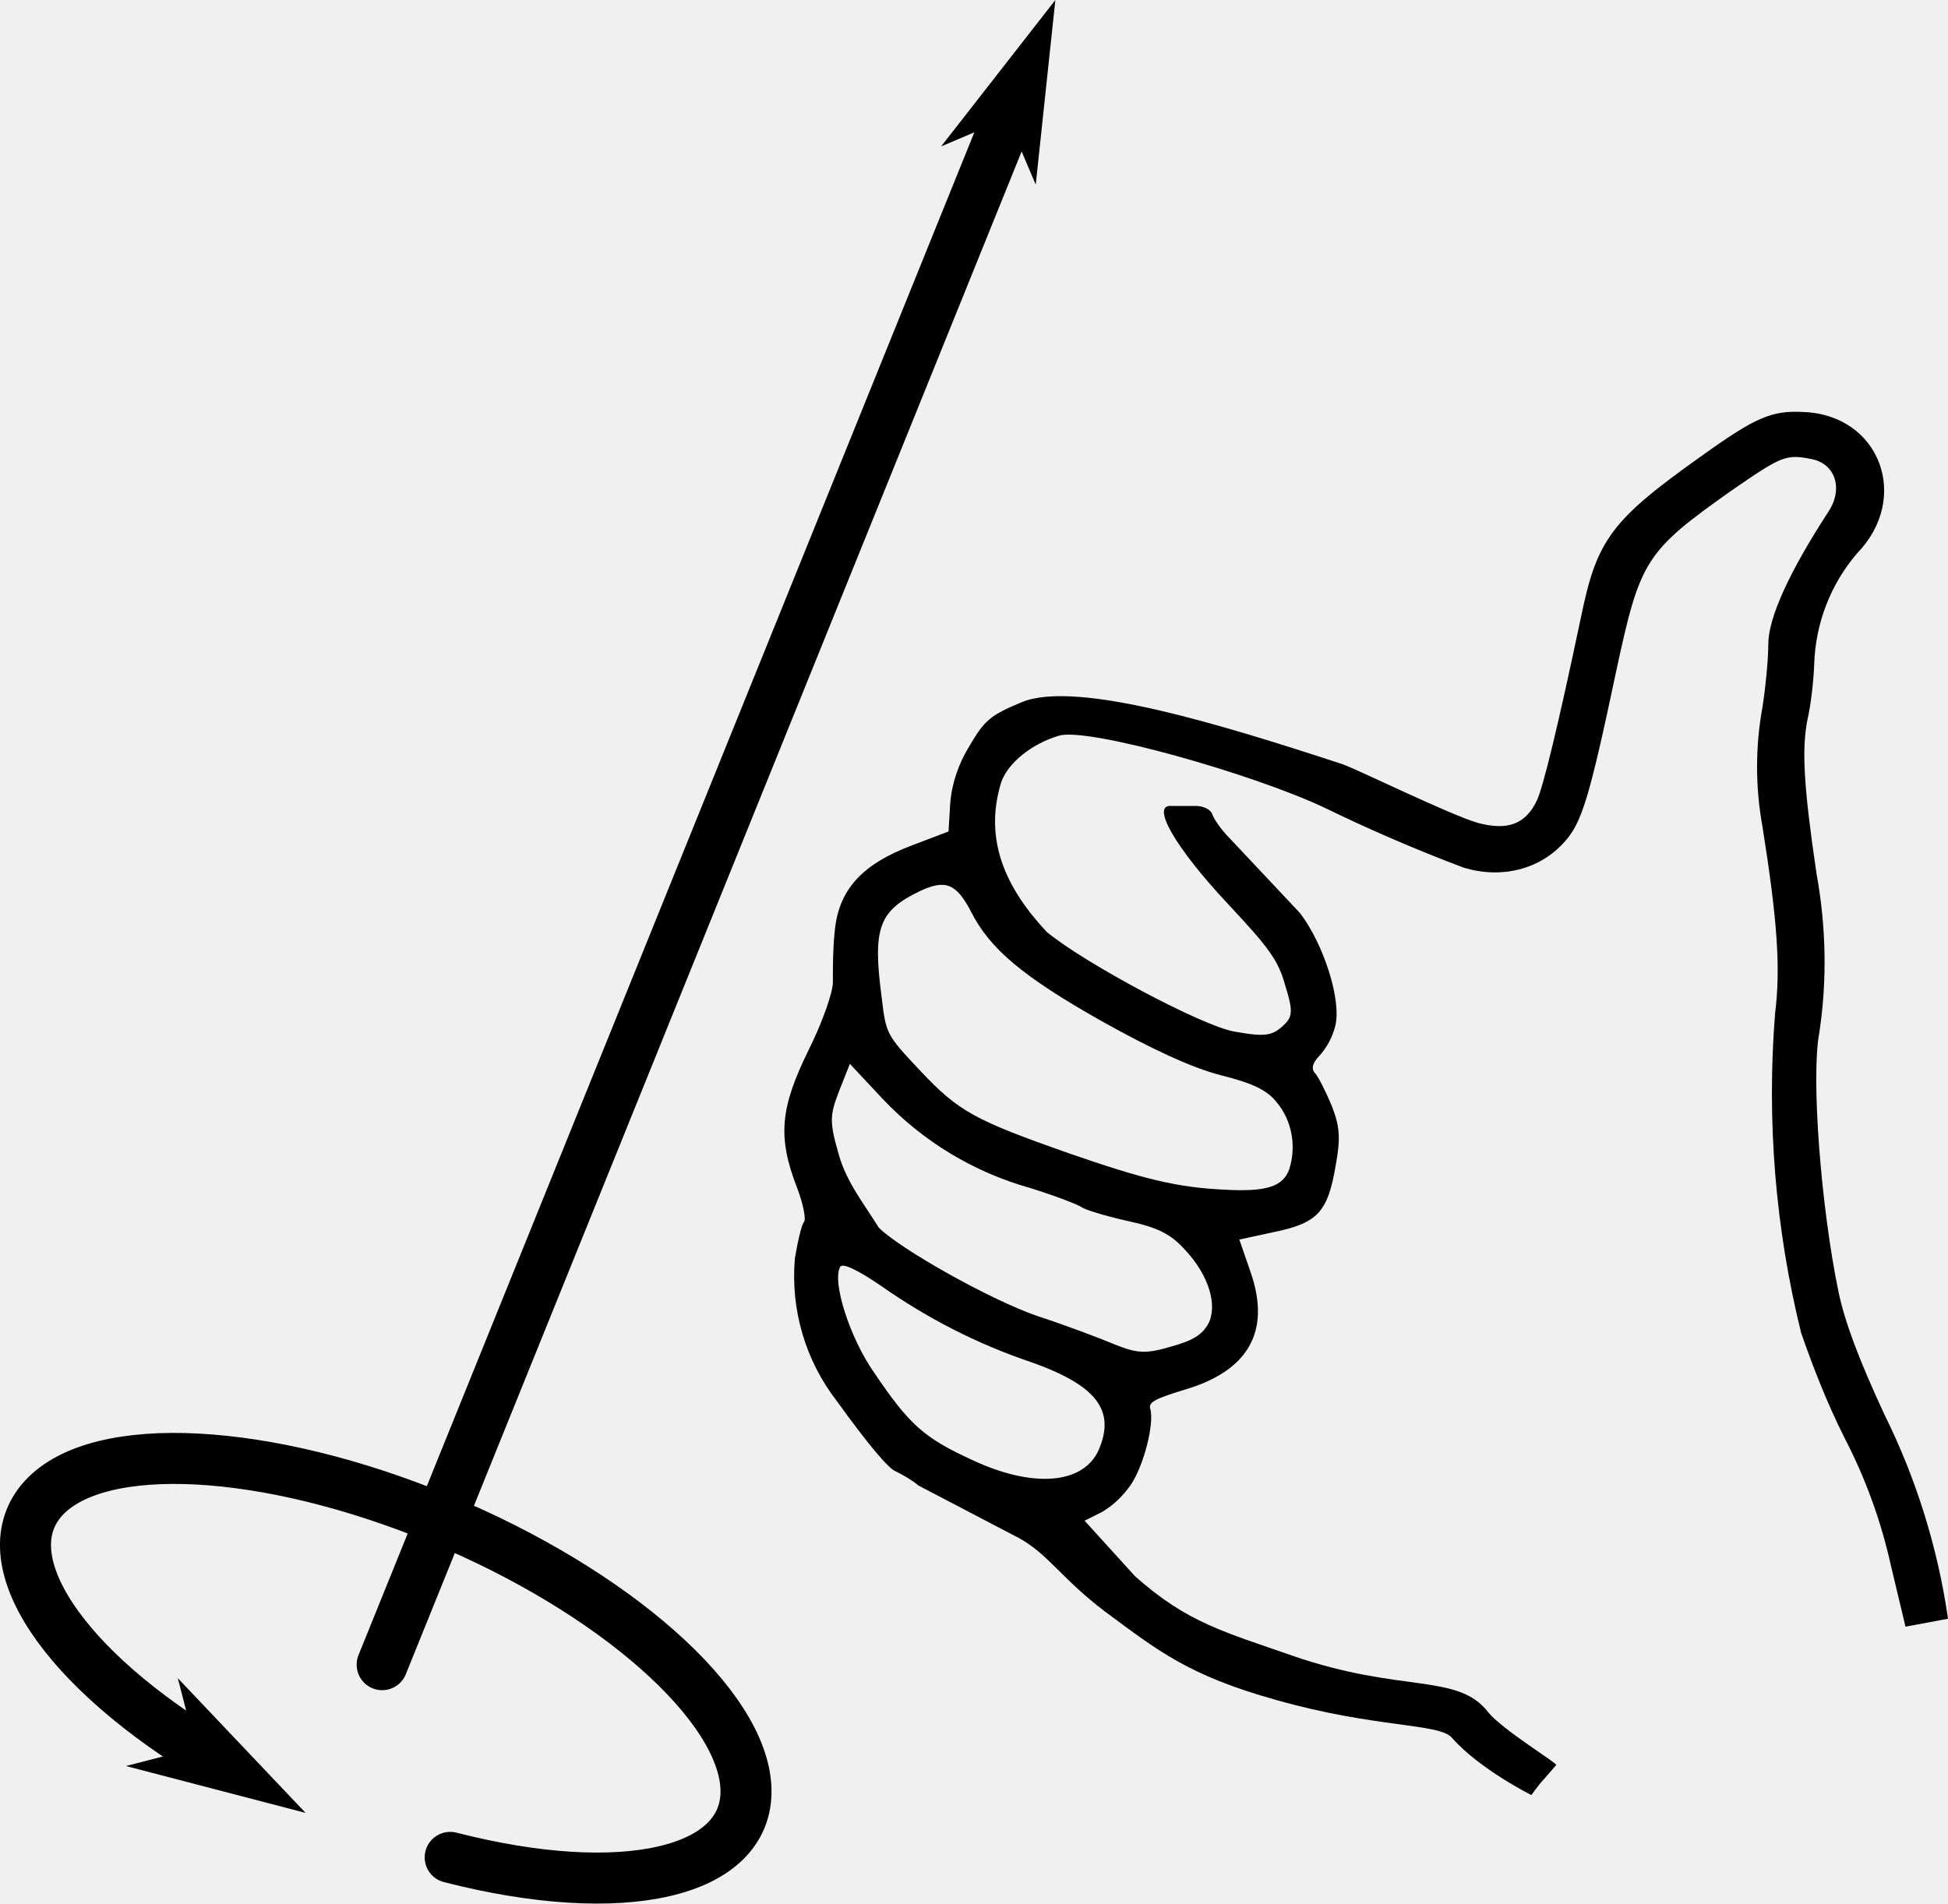
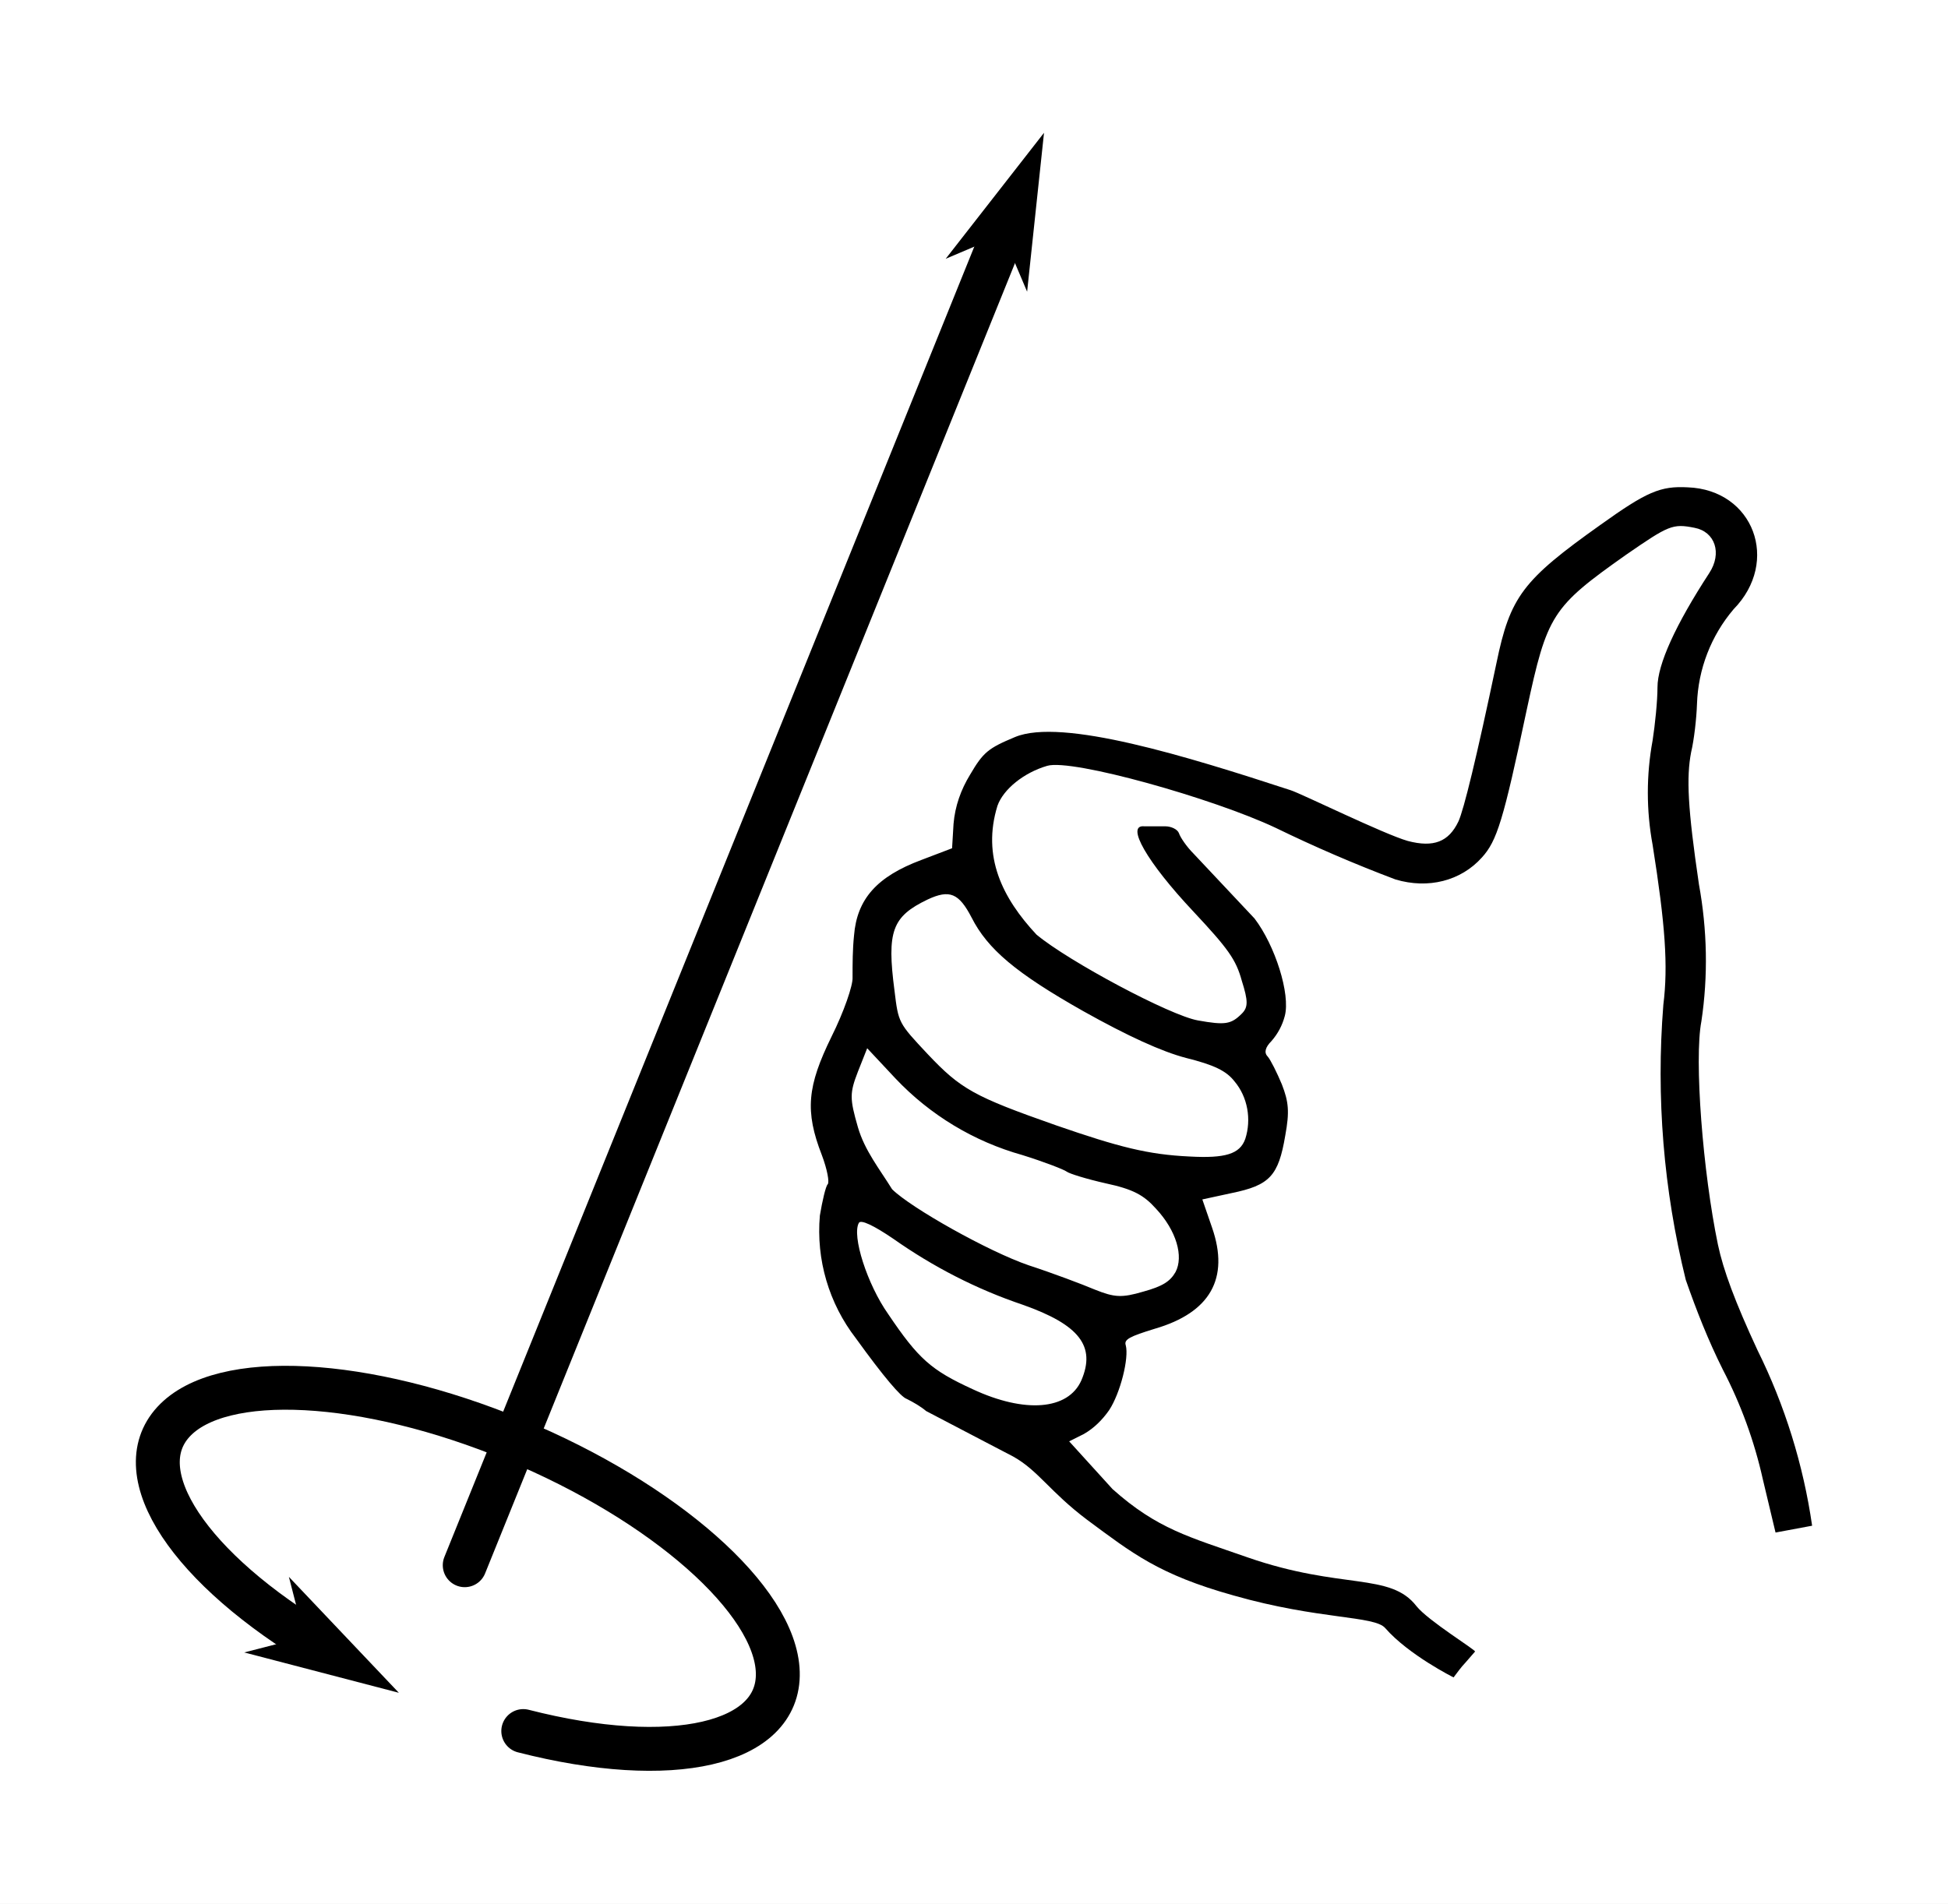
- <svg xmlns="http://www.w3.org/2000/svg" width="172.098" height="168.217" version="1.1" id="svg85">
+ <svg xmlns="http://www.w3.org/2000/svg" width="200" height="195.49" version="1.1" id="svg85">
  <defs id="defs75">
    <marker orient="auto" refY="0" refX="0" id="a" overflow="visible">
      <path d="M -0.5,0 -1.5,-1 2,0 -1.5,1 Z" id="path72" />
    </marker>
  </defs>
-   <path d="m 86.603,134.122 -5.459,-2.855 c -0.601,-0.501 -1.302,-0.902 -2.003,-1.252 -0.601,-0.2 -2.354,-2.254 -5.209,-6.211 a 18.031,18.031 0 0 1 -3.706,-12.621 c 0.25,-1.503 0.601,-3.005 0.801,-3.205 0.2,-0.2 -0.05,-1.553 -0.601,-3.005 -1.753,-4.508 -1.503,-7.062 1.002,-12.171 1.252,-2.504 2.204,-5.259 2.154,-6.06 0,-1.452 0,-2.855 0.15,-4.307 0.301,-3.756 2.354,-6.06 6.912,-7.763 l 3.155,-1.202 0.15,-2.504 c 0.15,-1.803 0.751,-3.506 1.703,-5.059 1.352,-2.304 1.853,-2.705 4.608,-3.857 4.808,-2.003 17.73,2.003 28.298,5.459 1.102,0.351 9.566,4.508 12.02,5.209 2.655,0.701 4.207,0.1 5.209,-2.003 0.551,-1.202 1.853,-6.511 3.907,-16.278 1.402,-6.812 2.705,-8.514 10.668,-14.174 4.758,-3.406 6.16,-4.007 8.965,-3.857 6.762,0.25 9.516,7.613 4.708,12.521 a 15.827,15.827 0 0 0 -3.756,9.717 c -0.05,1.503 -0.301,3.706 -0.601,4.958 -0.501,2.604 -0.351,5.76 0.801,13.573 0.851,4.658 0.952,9.416 0.25,14.074 -0.751,3.907 0.15,15.476 1.703,22.939 0.551,2.604 1.753,5.86 4.057,10.818 2.805,5.66 4.708,11.77 5.61,18.031 l -3.756,0.701 -1.302,-5.459 a 46.078,46.078 0 0 0 -4.107,-11.269 c -1.503,-3.005 -2.705,-6.06 -3.806,-9.216 A 88.401,88.401 0 0 1 156.822,89.546 c 0.501,-4.007 0.2,-8.214 -1.102,-16.428 a 29.55,29.55 0 0 1 0,-10.718 c 0.25,-1.603 0.501,-4.057 0.501,-5.459 0,-2.354 1.853,-6.411 5.309,-11.72 1.352,-2.054 0.601,-4.257 -1.503,-4.658 -2.254,-0.451 -2.655,-0.25 -7.012,2.755 -7.663,5.409 -8.114,6.16 -10.217,15.927 -2.404,11.369 -3.055,13.473 -4.608,15.176 -2.154,2.404 -5.509,3.256 -8.865,2.254 a 145.247,145.247 0 0 1 -12.321,-5.309 c -6.361,-3.005 -20.886,-7.112 -23.44,-6.361 -2.404,0.701 -4.508,2.404 -5.109,4.107 -1.603,5.209 0.501,9.466 4.007,13.223 3.306,2.755 13.723,8.314 16.578,8.815 2.805,0.501 3.406,0.401 4.508,-0.701 0.651,-0.651 0.651,-1.302 0,-3.356 -0.601,-2.204 -1.402,-3.306 -5.009,-7.162 -4.708,-5.009 -6.962,-8.915 -5.009,-8.715 h 2.154 c 0.601,0 1.252,0.301 1.402,0.701 0.15,0.451 0.801,1.402 1.503,2.104 l 6.261,6.661 c 2.104,2.755 3.706,7.763 3.105,10.017 -0.25,0.952 -0.701,1.803 -1.352,2.554 -0.651,0.651 -0.801,1.202 -0.401,1.603 0.301,0.351 0.952,1.653 1.452,2.855 0.701,1.803 0.801,2.805 0.351,5.259 -0.701,4.157 -1.603,5.109 -5.509,5.91 l -3.005,0.651 1.002,2.905 c 1.803,5.209 -0.2,8.715 -5.86,10.368 -2.604,0.801 -3.205,1.102 -3.005,1.703 0.351,1.302 -0.551,4.908 -1.703,6.661 -0.701,1.002 -1.553,1.853 -2.604,2.454 l -1.503,0.751 4.458,4.908 c 4.608,4.107 7.863,4.908 13.874,7.012 9.666,3.356 14.625,1.503 17.33,5.009 1.202,1.503 6.11,4.508 6.01,4.658 l -1.002,1.152 c -0.25,0.301 -0.2,0.15 -1.202,1.503 0,0 -4.608,-2.304 -7.012,-5.059 -1.102,-1.302 -6.812,-0.851 -15.577,-3.356 -7.713,-2.154 -10.418,-4.357 -15.026,-7.763 -3.857,-2.905 -5.009,-5.059 -7.613,-6.511 l -3.456,-1.803 m 10.468,-6.01 c 1.503,-3.506 -0.2,-5.71 -6.01,-7.763 -4.758,-1.603 -9.216,-3.907 -13.273,-6.762 -2.053,-1.402 -3.356,-2.003 -3.556,-1.653 -0.751,1.302 0.851,6.311 3.005,9.366 3.105,4.608 4.408,5.76 8.665,7.713 5.359,2.504 9.817,2.154 11.169,-0.902 z m 9.666,-11.119 c 0.851,-1.603 0.1,-4.257 -2.003,-6.511 -1.252,-1.402 -2.354,-2.003 -5.159,-2.604 -2.003,-0.451 -3.756,-1.002 -4.007,-1.202 -0.25,-0.2 -2.304,-1.002 -4.558,-1.703 A 28.499,28.499 0 0 1 77.988,97.109 l -2.905,-3.105 -0.952,2.404 c -0.851,2.204 -0.851,2.755 0,5.71 0.701,2.404 2.204,4.257 3.506,6.361 1.903,1.903 9.917,6.411 14.024,7.813 2.454,0.801 5.509,1.953 6.812,2.504 2.003,0.801 2.755,0.851 4.958,0.2 2.003,-0.551 2.755,-1.052 3.306,-2.003 z m 7.162,-13.673 c 0.651,-2.003 0.25,-4.307 -1.102,-5.91 -0.851,-1.102 -2.154,-1.703 -4.958,-2.404 -2.504,-0.651 -6.01,-2.254 -10.568,-4.808 -6.912,-3.907 -9.817,-6.361 -11.47,-9.616 -1.302,-2.504 -2.254,-2.905 -4.508,-1.853 -3.656,1.753 -4.207,3.256 -3.406,9.366 0.401,3.306 0.401,3.306 3.406,6.511 3.406,3.606 4.758,4.357 13.172,7.312 6.511,2.254 9.466,3.005 13.723,3.205 3.656,0.2 5.159,-0.25 5.71,-1.803 z" id="path77" style="stroke-width:0.501" />
-   <g fill="none" stroke="#000000" stroke-width="9" stroke-linecap="round" marker-end="url(#a)" id="g83" transform="matrix(0.5008529,0,0,0.5008529,-2.799701,-5.165027)">
+   <g id="layer2" transform="translate(13.95094,13.63642)">
+     <rect style="fill:#ffffff;stroke-width:0.891" id="rect449" width="200" height="195.49" x="-13.951" y="-13.636" />
+   </g>
+   <path d="m 100.553,147.759 -5.459,-2.855 c -0.601,-0.501 -1.302,-0.902 -2.003,-1.252 -0.601,-0.2 -2.354,-2.254 -5.209,-6.211 a 18.031,18.031 0 0 1 -3.706,-12.621 c 0.25,-1.503 0.601,-3.005 0.801,-3.205 0.2,-0.2 -0.05,-1.553 -0.601,-3.005 -1.753,-4.508 -1.503,-7.062 1.002,-12.171 1.252,-2.504 2.204,-5.259 2.154,-6.06 0,-1.452 0,-2.855 0.15,-4.307 0.301,-3.756 2.354,-6.06 6.912,-7.763 l 3.155,-1.202 0.15,-2.504 c 0.15,-1.803 0.751,-3.506 1.703,-5.059 1.352,-2.304 1.853,-2.705 4.608,-3.857 4.808,-2.003 17.73,2.003 28.298,5.459 1.102,0.351 9.566,4.508 12.02,5.209 2.655,0.701 4.207,0.1 5.209,-2.003 0.551,-1.202 1.853,-6.511 3.907,-16.278 1.402,-6.812 2.705,-8.514 10.668,-14.174 4.758,-3.406 6.16,-4.007 8.965,-3.857 6.762,0.25 9.516,7.613 4.708,12.521 a 15.827,15.827 0 0 0 -3.756,9.717 c -0.05,1.503 -0.301,3.706 -0.601,4.958 -0.501,2.604 -0.351,5.76 0.801,13.573 0.851,4.658 0.952,9.416 0.25,14.074 -0.751,3.907 0.15,15.476 1.703,22.939 0.551,2.604 1.753,5.86 4.057,10.818 2.805,5.66 4.708,11.77 5.61,18.031 l -3.756,0.701 -1.302,-5.459 a 46.078,46.078 0 0 0 -4.107,-11.269 c -1.503,-3.005 -2.705,-6.06 -3.806,-9.216 a 88.401,88.401 0 0 1 -2.304,-28.248 c 0.501,-4.007 0.2,-8.214 -1.102,-16.428 a 29.55,29.55 0 0 1 0,-10.718 c 0.25,-1.603 0.501,-4.057 0.501,-5.459 0,-2.354 1.853,-6.411 5.309,-11.72 1.352,-2.054 0.601,-4.257 -1.503,-4.658 -2.254,-0.451 -2.655,-0.25 -7.012,2.755 -7.663,5.409 -8.114,6.16 -10.217,15.927 -2.404,11.369 -3.055,13.473 -4.608,15.176 -2.154,2.404 -5.509,3.256 -8.865,2.254 a 145.247,145.247 0 0 1 -12.321,-5.309 c -6.361,-3.005 -20.886,-7.112 -23.44,-6.361 -2.404,0.701 -4.508,2.404 -5.109,4.107 -1.603,5.209 0.501,9.466 4.007,13.223 3.306,2.755 13.723,8.314 16.578,8.815 2.805,0.501 3.406,0.401 4.508,-0.701 0.651,-0.651 0.651,-1.302 0,-3.356 -0.601,-2.204 -1.402,-3.306 -5.009,-7.162 -4.708,-5.009 -6.962,-8.915 -5.009,-8.715 h 2.154 c 0.601,0 1.252,0.301 1.402,0.701 0.15,0.451 0.801,1.402 1.503,2.104 l 6.261,6.661 c 2.104,2.755 3.706,7.763 3.105,10.017 -0.25,0.952 -0.701,1.803 -1.352,2.554 -0.651,0.651 -0.801,1.202 -0.401,1.603 0.301,0.351 0.952,1.653 1.452,2.855 0.701,1.803 0.801,2.805 0.351,5.259 -0.701,4.157 -1.603,5.109 -5.509,5.91 l -3.005,0.651 1.002,2.905 c 1.803,5.209 -0.2,8.715 -5.86,10.368 -2.604,0.801 -3.205,1.102 -3.005,1.703 0.351,1.302 -0.551,4.908 -1.703,6.661 -0.701,1.002 -1.553,1.853 -2.604,2.454 l -1.503,0.751 4.458,4.908 c 4.608,4.107 7.863,4.908 13.874,7.012 9.666,3.356 14.625,1.503 17.33,5.009 1.202,1.503 6.11,4.508 6.01,4.658 l -1.002,1.152 c -0.25,0.301 -0.2,0.15 -1.202,1.503 0,0 -4.608,-2.304 -7.012,-5.059 -1.102,-1.302 -6.812,-0.851 -15.577,-3.356 -7.713,-2.154 -10.418,-4.357 -15.026,-7.763 -3.857,-2.905 -5.009,-5.059 -7.613,-6.511 l -3.456,-1.803 m 10.468,-6.01 c 1.503,-3.506 -0.2,-5.71 -6.01,-7.763 -4.758,-1.603 -9.216,-3.907 -13.273,-6.762 -2.053,-1.402 -3.356,-2.003 -3.556,-1.653 -0.751,1.302 0.851,6.311 3.005,9.366 3.105,4.608 4.408,5.76 8.665,7.713 5.359,2.504 9.817,2.154 11.169,-0.902 z m 9.666,-11.119 c 0.851,-1.603 0.1,-4.257 -2.003,-6.511 -1.252,-1.402 -2.354,-2.003 -5.159,-2.604 -2.003,-0.451 -3.756,-1.002 -4.007,-1.202 -0.25,-0.2 -2.304,-1.002 -4.558,-1.703 a 28.499,28.499 0 0 1 -13.022,-7.863 l -2.905,-3.105 -0.952,2.404 c -0.851,2.204 -0.851,2.755 0,5.71 0.701,2.404 2.204,4.257 3.506,6.361 1.903,1.903 9.917,6.411 14.024,7.813 2.454,0.801 5.509,1.953 6.812,2.504 2.003,0.801 2.755,0.851 4.958,0.2 2.003,-0.551 2.755,-1.052 3.306,-2.003 z m 7.162,-13.673 c 0.651,-2.003 0.25,-4.307 -1.102,-5.91 -0.851,-1.102 -2.154,-1.703 -4.958,-2.404 -2.504,-0.651 -6.01,-2.254 -10.568,-4.808 -6.912,-3.907 -9.817,-6.361 -11.47,-9.616 -1.302,-2.504 -2.254,-2.905 -4.508,-1.853 -3.656,1.753 -4.207,3.256 -3.406,9.366 0.401,3.306 0.401,3.306 3.406,6.511 3.406,3.606 4.758,4.357 13.172,7.312 6.511,2.254 9.466,3.005 13.723,3.205 3.656,0.2 5.159,-0.25 5.71,-1.803 z" id="path77" style="stroke-width:0.501" />
+   <g fill="none" stroke="#000000" stroke-width="9" stroke-linecap="round" marker-end="url(#a)" id="g83" transform="matrix(0.5008529,0,0,0.5008529,11.15124,8.471396)">
    <path d="M 85,338 A 68,28 23 1 0 44,321" id="path79" />
    <path d="M 73,304 185,27" id="path81" />
  </g>
+   <rect style="fill:none" id="rect33" width="144.692" height="129.959" x="6.765" y="-118.355" />
+   <g id="layer1" transform="translate(13.95094,13.63642)" />
</svg>
